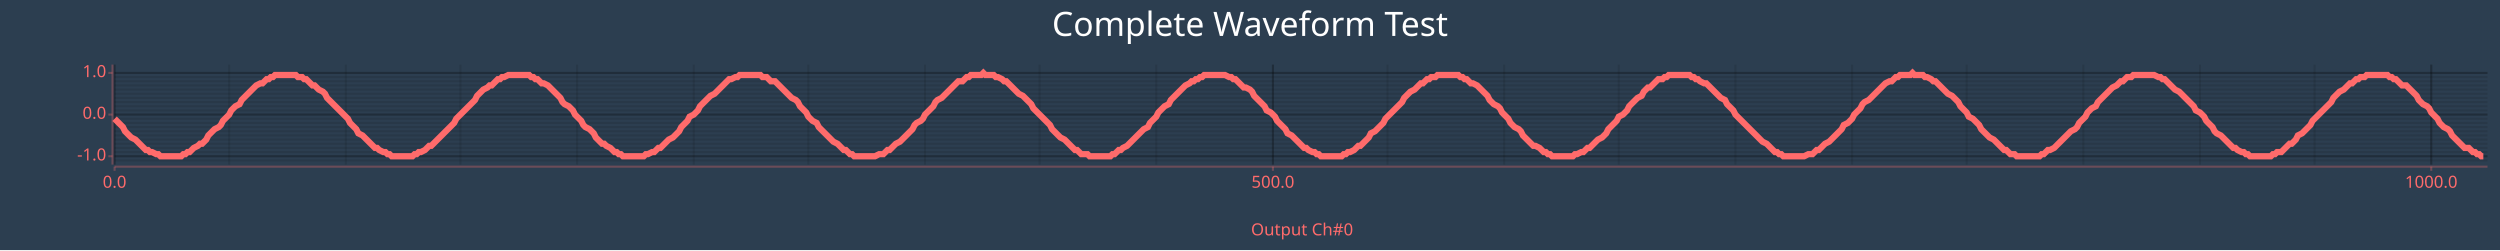
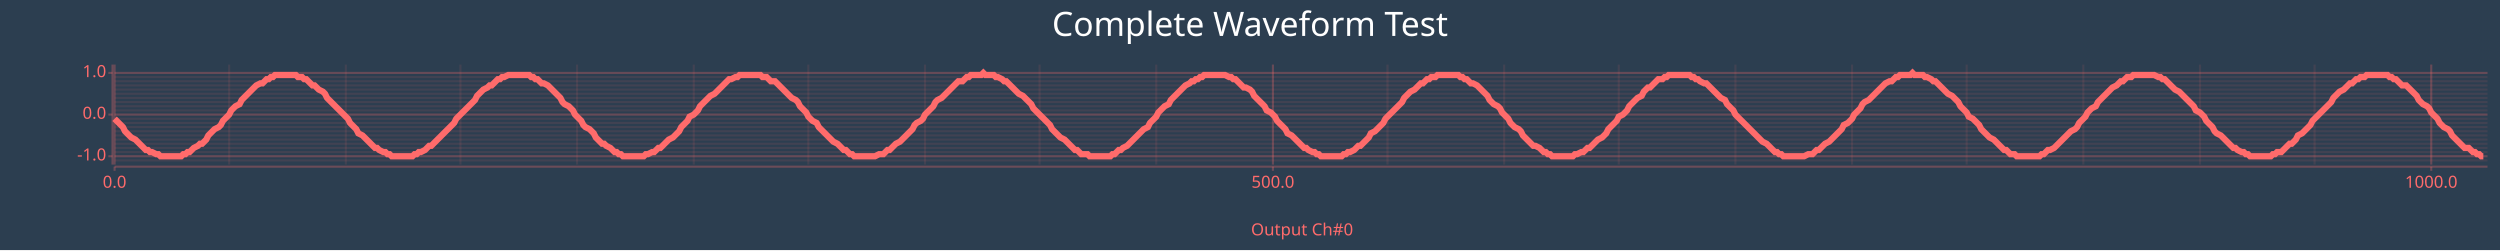
<svg xmlns="http://www.w3.org/2000/svg" width="1200" height="120" viewBox="0 0 1200 120">
  <rect x="0" y="0" width="1200" height="120" opacity="1" fill="#2C3E50" stroke="none" />
  <text x="600" y="5" dy="0.76em" text-anchor="middle" font-family="sans-serif" font-size="16.129" opacity="1" fill="#FFFFFF">
Complete Waveform Test
</text>
-   <line opacity="0.1" stroke="#000000" stroke-width="1" x1="55" y1="79" x2="55" y2="31" />
-   <line opacity="0.1" stroke="#000000" stroke-width="1" x1="110" y1="79" x2="110" y2="31" />
-   <line opacity="0.1" stroke="#000000" stroke-width="1" x1="166" y1="79" x2="166" y2="31" />
-   <line opacity="0.1" stroke="#000000" stroke-width="1" x1="221" y1="79" x2="221" y2="31" />
-   <line opacity="0.1" stroke="#000000" stroke-width="1" x1="277" y1="79" x2="277" y2="31" />
-   <line opacity="0.1" stroke="#000000" stroke-width="1" x1="333" y1="79" x2="333" y2="31" />
-   <line opacity="0.1" stroke="#000000" stroke-width="1" x1="388" y1="79" x2="388" y2="31" />
-   <line opacity="0.1" stroke="#000000" stroke-width="1" x1="444" y1="79" x2="444" y2="31" />
-   <line opacity="0.1" stroke="#000000" stroke-width="1" x1="499" y1="79" x2="499" y2="31" />
-   <line opacity="0.1" stroke="#000000" stroke-width="1" x1="555" y1="79" x2="555" y2="31" />
-   <line opacity="0.1" stroke="#000000" stroke-width="1" x1="611" y1="79" x2="611" y2="31" />
-   <line opacity="0.1" stroke="#000000" stroke-width="1" x1="666" y1="79" x2="666" y2="31" />
-   <line opacity="0.1" stroke="#000000" stroke-width="1" x1="722" y1="79" x2="722" y2="31" />
-   <line opacity="0.1" stroke="#000000" stroke-width="1" x1="777" y1="79" x2="777" y2="31" />
-   <line opacity="0.1" stroke="#000000" stroke-width="1" x1="833" y1="79" x2="833" y2="31" />
-   <line opacity="0.1" stroke="#000000" stroke-width="1" x1="889" y1="79" x2="889" y2="31" />
-   <line opacity="0.1" stroke="#000000" stroke-width="1" x1="944" y1="79" x2="944" y2="31" />
-   <line opacity="0.1" stroke="#000000" stroke-width="1" x1="1000" y1="79" x2="1000" y2="31" />
-   <line opacity="0.1" stroke="#000000" stroke-width="1" x1="1056" y1="79" x2="1056" y2="31" />
-   <line opacity="0.1" stroke="#000000" stroke-width="1" x1="1111" y1="79" x2="1111" y2="31" />
-   <line opacity="0.1" stroke="#000000" stroke-width="1" x1="1167" y1="79" x2="1167" y2="31" />
-   <line opacity="0.1" stroke="#000000" stroke-width="1" x1="55" y1="77" x2="1194" y2="77" />
-   <line opacity="0.1" stroke="#000000" stroke-width="1" x1="55" y1="75" x2="1194" y2="75" />
-   <line opacity="0.1" stroke="#000000" stroke-width="1" x1="55" y1="73" x2="1194" y2="73" />
-   <line opacity="0.1" stroke="#000000" stroke-width="1" x1="55" y1="71" x2="1194" y2="71" />
-   <line opacity="0.1" stroke="#000000" stroke-width="1" x1="55" y1="69" x2="1194" y2="69" />
-   <line opacity="0.1" stroke="#000000" stroke-width="1" x1="55" y1="67" x2="1194" y2="67" />
-   <line opacity="0.1" stroke="#000000" stroke-width="1" x1="55" y1="65" x2="1194" y2="65" />
-   <line opacity="0.1" stroke="#000000" stroke-width="1" x1="55" y1="63" x2="1194" y2="63" />
-   <line opacity="0.1" stroke="#000000" stroke-width="1" x1="55" y1="61" x2="1194" y2="61" />
-   <line opacity="0.1" stroke="#000000" stroke-width="1" x1="55" y1="59" x2="1194" y2="59" />
-   <line opacity="0.1" stroke="#000000" stroke-width="1" x1="55" y1="57" x2="1194" y2="57" />
-   <line opacity="0.1" stroke="#000000" stroke-width="1" x1="55" y1="55" x2="1194" y2="55" />
-   <line opacity="0.1" stroke="#000000" stroke-width="1" x1="55" y1="53" x2="1194" y2="53" />
-   <line opacity="0.1" stroke="#000000" stroke-width="1" x1="55" y1="51" x2="1194" y2="51" />
-   <line opacity="0.1" stroke="#000000" stroke-width="1" x1="55" y1="49" x2="1194" y2="49" />
-   <line opacity="0.1" stroke="#000000" stroke-width="1" x1="55" y1="47" x2="1194" y2="47" />
-   <line opacity="0.1" stroke="#000000" stroke-width="1" x1="55" y1="45" x2="1194" y2="45" />
-   <line opacity="0.1" stroke="#000000" stroke-width="1" x1="55" y1="43" x2="1194" y2="43" />
-   <line opacity="0.1" stroke="#000000" stroke-width="1" x1="55" y1="41" x2="1194" y2="41" />
-   <line opacity="0.1" stroke="#000000" stroke-width="1" x1="55" y1="39" x2="1194" y2="39" />
-   <line opacity="0.1" stroke="#000000" stroke-width="1" x1="55" y1="37" x2="1194" y2="37" />
-   <line opacity="0.1" stroke="#000000" stroke-width="1" x1="55" y1="35" x2="1194" y2="35" />
+   <line opacity="0.1" stroke="#FF6B6B" stroke-width="1" x1="55" y1="79" x2="55" y2="31" />
+   <line opacity="0.1" stroke="#FF6B6B" stroke-width="1" x1="110" y1="79" x2="110" y2="31" />
+   <line opacity="0.1" stroke="#FF6B6B" stroke-width="1" x1="166" y1="79" x2="166" y2="31" />
+   <line opacity="0.1" stroke="#FF6B6B" stroke-width="1" x1="221" y1="79" x2="221" y2="31" />
+   <line opacity="0.1" stroke="#FF6B6B" stroke-width="1" x1="277" y1="79" x2="277" y2="31" />
+   <line opacity="0.1" stroke="#FF6B6B" stroke-width="1" x1="333" y1="79" x2="333" y2="31" />
+   <line opacity="0.1" stroke="#FF6B6B" stroke-width="1" x1="388" y1="79" x2="388" y2="31" />
+   <line opacity="0.1" stroke="#FF6B6B" stroke-width="1" x1="444" y1="79" x2="444" y2="31" />
+   <line opacity="0.1" stroke="#FF6B6B" stroke-width="1" x1="499" y1="79" x2="499" y2="31" />
+   <line opacity="0.1" stroke="#FF6B6B" stroke-width="1" x1="555" y1="79" x2="555" y2="31" />
+   <line opacity="0.1" stroke="#FF6B6B" stroke-width="1" x1="611" y1="79" x2="611" y2="31" />
+   <line opacity="0.1" stroke="#FF6B6B" stroke-width="1" x1="666" y1="79" x2="666" y2="31" />
+   <line opacity="0.1" stroke="#FF6B6B" stroke-width="1" x1="722" y1="79" x2="722" y2="31" />
+   <line opacity="0.1" stroke="#FF6B6B" stroke-width="1" x1="777" y1="79" x2="777" y2="31" />
+   <line opacity="0.1" stroke="#FF6B6B" stroke-width="1" x1="833" y1="79" x2="833" y2="31" />
+   <line opacity="0.1" stroke="#FF6B6B" stroke-width="1" x1="889" y1="79" x2="889" y2="31" />
+   <line opacity="0.1" stroke="#FF6B6B" stroke-width="1" x1="944" y1="79" x2="944" y2="31" />
+   <line opacity="0.1" stroke="#FF6B6B" stroke-width="1" x1="1000" y1="79" x2="1000" y2="31" />
+   <line opacity="0.1" stroke="#FF6B6B" stroke-width="1" x1="1056" y1="79" x2="1056" y2="31" />
+   <line opacity="0.1" stroke="#FF6B6B" stroke-width="1" x1="1111" y1="79" x2="1111" y2="31" />
+   <line opacity="0.1" stroke="#FF6B6B" stroke-width="1" x1="1167" y1="79" x2="1167" y2="31" />
+   <line opacity="0.1" stroke="#FF6B6B" stroke-width="1" x1="55" y1="77" x2="1194" y2="77" />
+   <line opacity="0.1" stroke="#FF6B6B" stroke-width="1" x1="55" y1="75" x2="1194" y2="75" />
+   <line opacity="0.1" stroke="#FF6B6B" stroke-width="1" x1="55" y1="73" x2="1194" y2="73" />
+   <line opacity="0.1" stroke="#FF6B6B" stroke-width="1" x1="55" y1="71" x2="1194" y2="71" />
+   <line opacity="0.1" stroke="#FF6B6B" stroke-width="1" x1="55" y1="69" x2="1194" y2="69" />
+   <line opacity="0.1" stroke="#FF6B6B" stroke-width="1" x1="55" y1="67" x2="1194" y2="67" />
+   <line opacity="0.1" stroke="#FF6B6B" stroke-width="1" x1="55" y1="65" x2="1194" y2="65" />
+   <line opacity="0.1" stroke="#FF6B6B" stroke-width="1" x1="55" y1="63" x2="1194" y2="63" />
+   <line opacity="0.1" stroke="#FF6B6B" stroke-width="1" x1="55" y1="61" x2="1194" y2="61" />
+   <line opacity="0.1" stroke="#FF6B6B" stroke-width="1" x1="55" y1="59" x2="1194" y2="59" />
+   <line opacity="0.1" stroke="#FF6B6B" stroke-width="1" x1="55" y1="57" x2="1194" y2="57" />
+   <line opacity="0.1" stroke="#FF6B6B" stroke-width="1" x1="55" y1="55" x2="1194" y2="55" />
+   <line opacity="0.1" stroke="#FF6B6B" stroke-width="1" x1="55" y1="53" x2="1194" y2="53" />
+   <line opacity="0.1" stroke="#FF6B6B" stroke-width="1" x1="55" y1="51" x2="1194" y2="51" />
+   <line opacity="0.1" stroke="#FF6B6B" stroke-width="1" x1="55" y1="49" x2="1194" y2="49" />
+   <line opacity="0.1" stroke="#FF6B6B" stroke-width="1" x1="55" y1="47" x2="1194" y2="47" />
+   <line opacity="0.1" stroke="#FF6B6B" stroke-width="1" x1="55" y1="45" x2="1194" y2="45" />
+   <line opacity="0.1" stroke="#FF6B6B" stroke-width="1" x1="55" y1="43" x2="1194" y2="43" />
+   <line opacity="0.1" stroke="#FF6B6B" stroke-width="1" x1="55" y1="41" x2="1194" y2="41" />
+   <line opacity="0.1" stroke="#FF6B6B" stroke-width="1" x1="55" y1="39" x2="1194" y2="39" />
+   <line opacity="0.1" stroke="#FF6B6B" stroke-width="1" x1="55" y1="37" x2="1194" y2="37" />
+   <line opacity="0.1" stroke="#FF6B6B" stroke-width="1" x1="55" y1="35" x2="1194" y2="35" />
  <text x="625" y="115" dy="-0.5ex" text-anchor="middle" font-family="sans-serif" font-size="8.065" opacity="1" fill="#FF6B6B">
Output Ch#0
</text>
-   <line opacity="0.2" stroke="#000000" stroke-width="1" x1="55" y1="79" x2="55" y2="31" />
-   <line opacity="0.2" stroke="#000000" stroke-width="1" x1="611" y1="79" x2="611" y2="31" />
-   <line opacity="0.2" stroke="#000000" stroke-width="1" x1="1167" y1="79" x2="1167" y2="31" />
-   <line opacity="0.2" stroke="#000000" stroke-width="1" x1="55" y1="75" x2="1194" y2="75" />
-   <line opacity="0.2" stroke="#000000" stroke-width="1" x1="55" y1="55" x2="1194" y2="55" />
-   <line opacity="0.2" stroke="#000000" stroke-width="1" x1="55" y1="35" x2="1194" y2="35" />
+   <line opacity="0.2" stroke="#FF6B6B" stroke-width="1" x1="55" y1="79" x2="55" y2="31" />
+   <line opacity="0.2" stroke="#FF6B6B" stroke-width="1" x1="611" y1="79" x2="611" y2="31" />
+   <line opacity="0.2" stroke="#FF6B6B" stroke-width="1" x1="1167" y1="79" x2="1167" y2="31" />
+   <line opacity="0.2" stroke="#FF6B6B" stroke-width="1" x1="55" y1="75" x2="1194" y2="75" />
+   <line opacity="0.2" stroke="#FF6B6B" stroke-width="1" x1="55" y1="55" x2="1194" y2="55" />
+   <line opacity="0.2" stroke="#FF6B6B" stroke-width="1" x1="55" y1="35" x2="1194" y2="35" />
  <polyline fill="none" opacity="0.3" stroke="#FF6B6B" stroke-width="1" points="54,31 54,79 " />
  <text x="51" y="75" dy="0.5ex" text-anchor="end" font-family="sans-serif" font-size="8.065" opacity="1" fill="#FF6B6B">
-1.0
</text>
  <polyline fill="none" opacity="0.3" stroke="#FF6B6B" stroke-width="1" points="52,75 54,75 " />
  <text x="51" y="55" dy="0.5ex" text-anchor="end" font-family="sans-serif" font-size="8.065" opacity="1" fill="#FF6B6B">
0.0
</text>
  <polyline fill="none" opacity="0.3" stroke="#FF6B6B" stroke-width="1" points="52,55 54,55 " />
  <text x="51" y="35" dy="0.5ex" text-anchor="end" font-family="sans-serif" font-size="8.065" opacity="1" fill="#FF6B6B">
1.0
</text>
  <polyline fill="none" opacity="0.3" stroke="#FF6B6B" stroke-width="1" points="52,35 54,35 " />
  <polyline fill="none" opacity="0.3" stroke="#FF6B6B" stroke-width="1" points="55,80 1194,80 " />
  <text x="55" y="84" dy="0.76em" text-anchor="middle" font-family="sans-serif" font-size="8.065" opacity="1" fill="#FF6B6B">
0.0
</text>
  <polyline fill="none" opacity="0.3" stroke="#FF6B6B" stroke-width="1" points="55,80 55,82 " />
  <text x="611" y="84" dy="0.76em" text-anchor="middle" font-family="sans-serif" font-size="8.065" opacity="1" fill="#FF6B6B">
500.0
</text>
  <polyline fill="none" opacity="0.3" stroke="#FF6B6B" stroke-width="1" points="611,80 611,82 " />
  <text x="1167" y="84" dy="0.76em" text-anchor="middle" font-family="sans-serif" font-size="8.065" opacity="1" fill="#FF6B6B">
1000.0
</text>
  <polyline fill="none" opacity="0.3" stroke="#FF6B6B" stroke-width="1" points="1167,80 1167,82 " />
  <polyline fill="none" opacity="1" stroke="#FF6B6B" stroke-width="3" points="55,57 56,58 57,59 58,60 59,61 60,63 61,64 62,65 63,66 65,67 66,68 67,69 68,70 69,71 70,72 71,72 72,73 73,73 75,74 76,74 77,75 78,75 79,75 80,75 81,75 82,75 83,75 85,75 86,75 87,75 88,74 89,74 90,73 91,73 92,72 93,71 95,70 96,69 97,69 98,68 99,67 100,65 101,64 102,63 103,62 105,61 106,60 107,58 108,57 109,56 110,55 111,53 112,52 113,51 115,50 116,48 117,47 118,46 119,45 120,44 121,43 122,42 123,41 125,40 126,40 127,39 128,38 129,38 130,37 131,37 132,36 133,36 135,36 136,36 137,36 138,36 139,36 140,36 141,36 142,36 143,37 145,37 146,38 147,38 148,39 149,40 150,41 151,41 152,42 153,43 155,44 156,45 157,47 158,48 159,49 160,50 161,51 162,52 164,54 165,55 166,56 167,57 168,59 169,60 170,61 171,62 172,64 174,65 175,66 176,67 177,68 178,69 179,70 180,71 181,71 182,72 184,73 185,73 186,74 187,74 188,75 189,75 190,75 191,75 192,75 194,75 195,75 196,75 197,75 198,75 199,74 200,74 201,73 202,73 204,72 205,71 206,70 207,70 208,69 209,68 210,67 211,66 212,65 214,63 215,62 216,61 217,60 218,59 219,57 220,56 221,55 222,54 224,52 225,51 226,50 227,49 228,48 229,46 230,45 231,44 232,43 234,42 235,41 236,41 237,40 238,39 239,38 240,38 241,37 242,37 244,36 245,36 246,36 247,36 248,36 249,36 250,36 251,36 252,36 254,36 255,37 256,37 257,38 258,38 259,39 260,40 261,40 263,41 264,42 265,43 266,44 267,45 268,46 269,47 270,49 271,50 273,51 274,52 275,53 276,55 277,56 278,57 279,58 280,60 281,61 283,62 284,63 285,64 286,66 287,67 288,68 289,69 290,69 291,70 293,71 294,72 295,73 296,73 297,74 298,74 299,75 300,75 301,75 303,75 304,75 305,75 306,75 307,75 308,75 309,75 310,74 311,74 313,73 314,73 315,72 316,71 317,71 318,70 319,69 320,68 321,67 323,66 324,65 325,64 326,63 327,61 328,60 329,59 330,58 331,56 333,55 334,54 335,53 336,51 337,50 338,49 339,48 340,47 341,46 343,45 344,44 345,43 346,42 347,41 348,40 349,39 350,38 351,38 353,37 354,37 355,36 356,36 357,36 358,36 359,36 360,36 361,36 363,36 364,36 365,36 366,37 367,37 368,37 369,38 370,39 372,39 373,40 374,41 375,42 376,43 377,44 378,45 379,46 380,47 382,48 383,49 384,51 385,52 386,53 387,54 388,56 389,57 390,58 392,59 393,61 394,62 395,63 396,64 397,65 398,66 399,67 400,68 402,69 403,70 404,71 405,72 406,72 407,73 408,74 409,74 410,75 412,75 413,75 414,75 415,75 416,75 417,75 418,75 419,75 420,75 422,74 423,74 424,74 425,73 426,72 427,72 428,71 429,70 430,69 432,68 433,67 434,66 435,65 436,64 437,63 438,62 439,60 440,59 442,58 443,57 444,55 445,54 446,53 447,52 448,51 449,49 450,48 452,47 453,46 454,45 455,44 456,43 457,42 458,41 459,40 460,39 462,39 463,38 464,37 465,37 466,36 467,36 468,36 469,36 471,36 472,35 473,36 474,36 475,36 476,36 477,36 478,37 479,37 481,38 482,39 483,39 484,40 485,41 486,42 487,43 488,44 489,45 491,46 492,47 493,48 494,49 495,50 496,52 497,53 498,54 499,55 501,57 502,58 503,59 504,60 505,62 506,63 507,64 508,65 509,66 511,67 512,68 513,69 514,70 515,71 516,72 517,72 518,73 519,74 521,74 522,74 523,75 524,75 525,75 526,75 527,75 528,75 529,75 531,75 532,75 533,75 534,74 535,74 536,73 537,72 538,72 539,71 541,70 542,69 543,68 544,67 545,66 546,65 547,64 548,63 549,62 551,61 552,59 553,58 554,57 555,56 556,54 557,53 558,52 559,51 561,50 562,48 563,47 564,46 565,45 566,44 567,43 568,42 569,41 571,40 572,39 573,39 574,38 575,38 576,37 577,37 578,36 580,36 581,36 582,36 583,36 584,36 585,36 586,36 587,36 588,36 590,37 591,37 592,38 593,38 594,39 595,40 596,41 597,42 598,42 600,43 601,44 602,46 603,47 604,48 605,49 606,50 607,51 608,53 610,54 611,55 612,56 613,58 614,59 615,60 616,61 617,62 618,64 620,65 621,66 622,67 623,68 624,69 625,70 626,71 627,71 628,72 630,73 631,73 632,74 633,74 634,75 635,75 636,75 637,75 638,75 640,75 641,75 642,75 643,75 644,75 645,74 646,74 647,73 648,73 650,72 651,71 652,70 653,70 654,69 655,68 656,67 657,66 658,64 660,63 661,62 662,61 663,60 664,59 665,57 666,56 667,55 668,54 670,52 671,51 672,50 673,49 674,47 675,46 676,45 677,44 679,43 680,42 681,41 682,40 683,40 684,39 685,38 686,38 687,37 689,37 690,36 691,36 692,36 693,36 694,36 695,36 696,36 697,36 699,36 700,36 701,37 702,37 703,38 704,38 705,39 706,40 707,40 709,41 710,42 711,43 712,44 713,45 714,46 715,48 716,49 717,50 719,51 720,52 721,54 722,55 723,56 724,57 725,59 726,60 727,61 729,62 730,63 731,65 732,66 733,67 734,68 735,69 736,70 737,70 739,71 740,72 741,73 742,73 743,74 744,74 745,75 746,75 747,75 749,75 750,75 751,75 752,75 753,75 754,75 755,75 756,74 757,74 759,73 760,73 761,72 762,71 763,71 764,70 765,69 766,68 767,67 769,66 770,65 771,64 772,62 773,61 774,60 775,59 776,58 777,56 779,55 780,54 781,53 782,51 783,50 784,49 785,48 786,47 788,46 789,44 790,43 791,42 792,42 793,41 794,40 795,39 796,38 798,38 799,37 800,37 801,36 802,36 803,36 804,36 805,36 806,36 808,36 809,36 810,36 811,36 812,37 813,37 814,38 815,38 816,39 818,40 819,40 820,41 821,42 822,43 823,44 824,45 825,46 826,47 828,48 829,50 830,51 831,52 832,53 833,55 834,56 835,57 836,58 838,60 839,61 840,62 841,63 842,64 843,65 844,66 845,67 846,68 848,69 849,70 850,71 851,72 852,73 853,73 854,74 855,74 856,75 858,75 859,75 860,75 861,75 862,75 863,75 864,75 865,75 866,75 868,74 869,74 870,74 871,73 872,72 873,72 874,71 875,70 876,69 878,68 879,67 880,66 881,65 882,64 883,63 884,62 885,60 887,59 888,58 889,57 890,55 891,54 892,53 893,52 894,50 895,49 897,48 898,47 899,46 900,45 901,44 902,43 903,42 904,41 905,40 907,39 908,39 909,38 910,37 911,37 912,36 913,36 914,36 915,36 917,36 918,35 919,36 920,36 921,36 922,36 923,36 924,37 925,37 927,38 928,39 929,39 930,40 931,41 932,42 933,43 934,44 935,45 937,46 938,47 939,48 940,49 941,51 942,52 943,53 944,54 945,56 947,57 948,58 949,59 950,60 951,62 952,63 953,64 954,65 955,66 957,67 958,68 959,69 960,70 961,71 962,72 963,72 964,73 965,74 967,74 968,75 969,75 970,75 971,75 972,75 973,75 974,75 975,75 977,75 978,75 979,75 980,74 981,74 982,73 983,72 984,72 986,71 987,70 988,69 989,68 990,67 991,66 992,65 993,64 994,63 996,62 997,61 998,59 999,58 1000,57 1001,56 1002,54 1003,53 1004,52 1006,51 1007,49 1008,48 1009,47 1010,46 1011,45 1012,44 1013,43 1014,42 1016,41 1017,40 1018,39 1019,39 1020,38 1021,37 1022,37 1023,37 1024,36 1026,36 1027,36 1028,36 1029,36 1030,36 1031,36 1032,36 1033,36 1034,36 1036,37 1037,37 1038,38 1039,38 1040,39 1041,40 1042,41 1043,42 1044,43 1046,44 1047,45 1048,46 1049,47 1050,48 1051,49 1052,50 1053,51 1054,53 1056,54 1057,55 1058,56 1059,58 1060,59 1061,60 1062,61 1063,63 1064,64 1066,65 1067,66 1068,67 1069,68 1070,69 1071,70 1072,71 1073,71 1074,72 1076,73 1077,73 1078,74 1079,74 1080,75 1081,75 1082,75 1083,75 1084,75 1086,75 1087,75 1088,75 1089,75 1090,75 1091,74 1092,74 1093,73 1095,73 1096,72 1097,71 1098,70 1099,69 1100,69 1101,68 1102,67 1103,65 1105,64 1106,63 1107,62 1108,61 1109,60 1110,58 1111,57 1112,56 1113,55 1115,53 1116,52 1117,51 1118,50 1119,49 1120,47 1121,46 1122,45 1123,44 1125,43 1126,42 1127,41 1128,40 1129,40 1130,39 1131,38 1132,38 1133,37 1135,37 1136,36 1137,36 1138,36 1139,36 1140,36 1141,36 1142,36 1143,36 1145,36 1146,36 1147,37 1148,37 1149,38 1150,38 1151,39 1152,40 1153,41 1155,41 1156,42 1157,43 1158,44 1159,45 1160,46 1161,48 1162,49 1163,50 1165,51 1166,52 1167,54 1168,55 1169,56 1170,57 1171,59 1172,60 1173,61 1175,62 1176,63 1177,65 1178,66 1179,67 1180,68 1181,69 1182,70 1183,71 1185,71 1186,72 1187,73 1188,73 1189,74 1190,74 1191,75 1192,75 " />
</svg>
